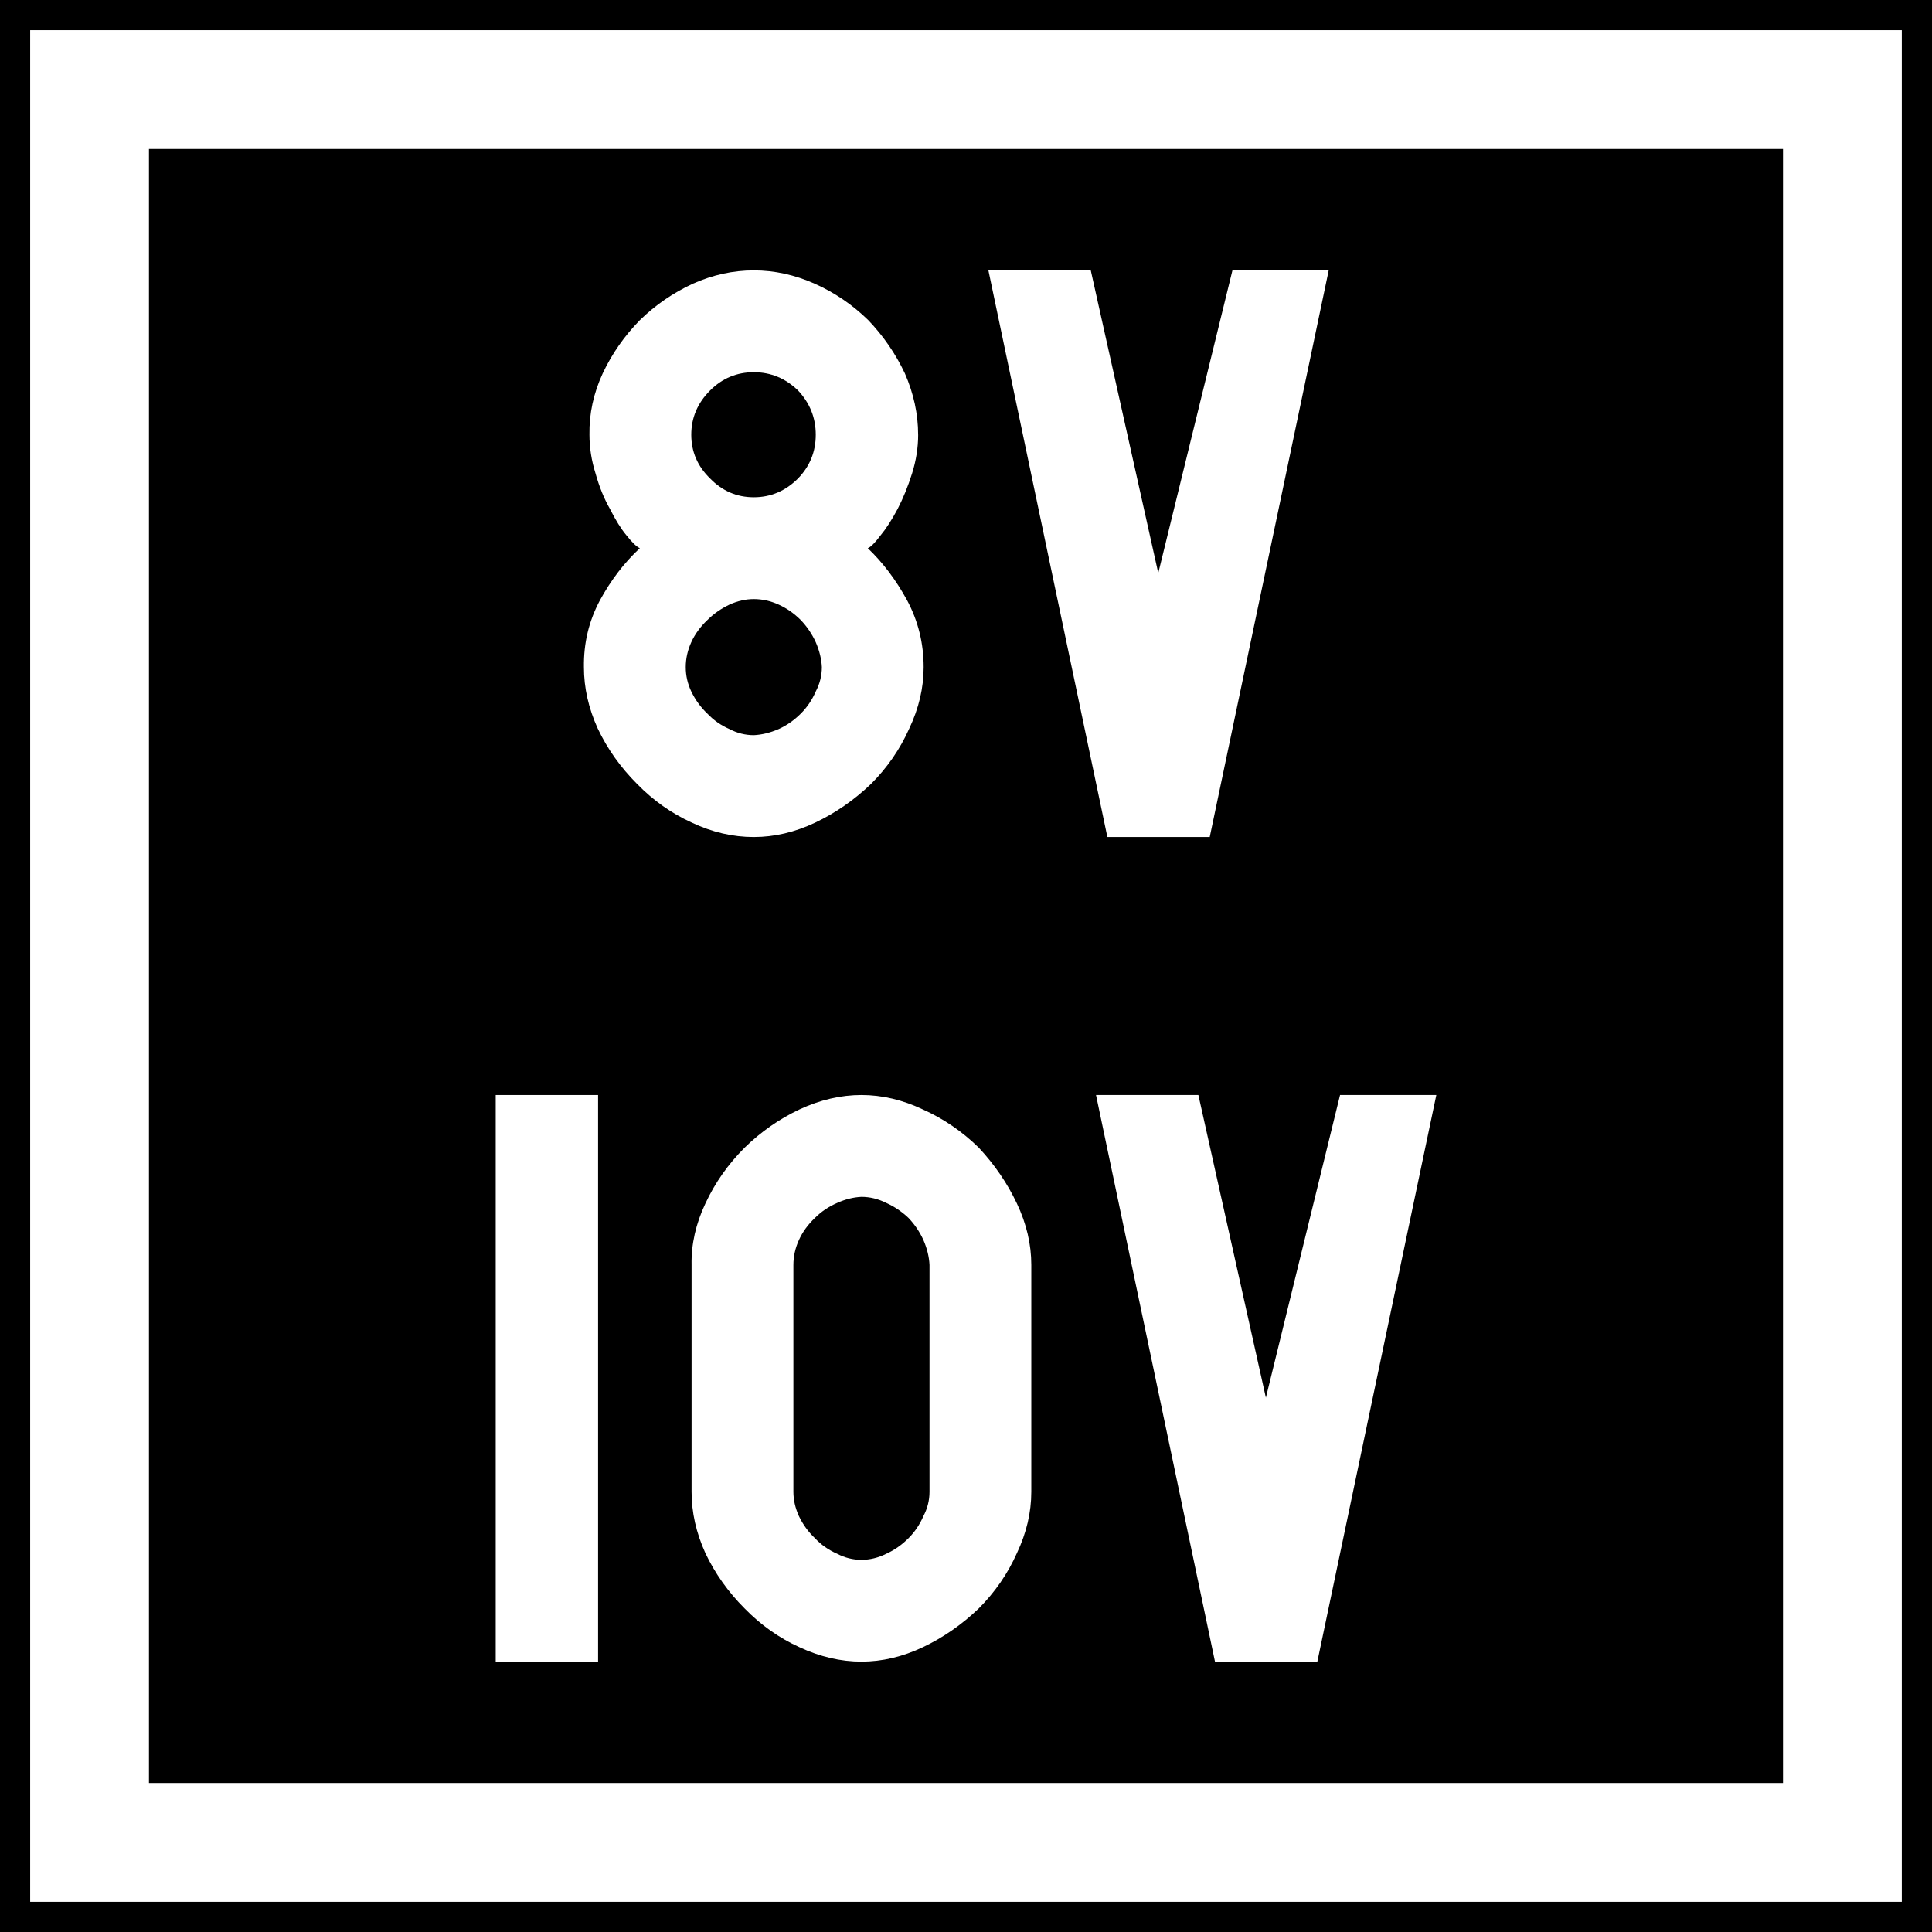
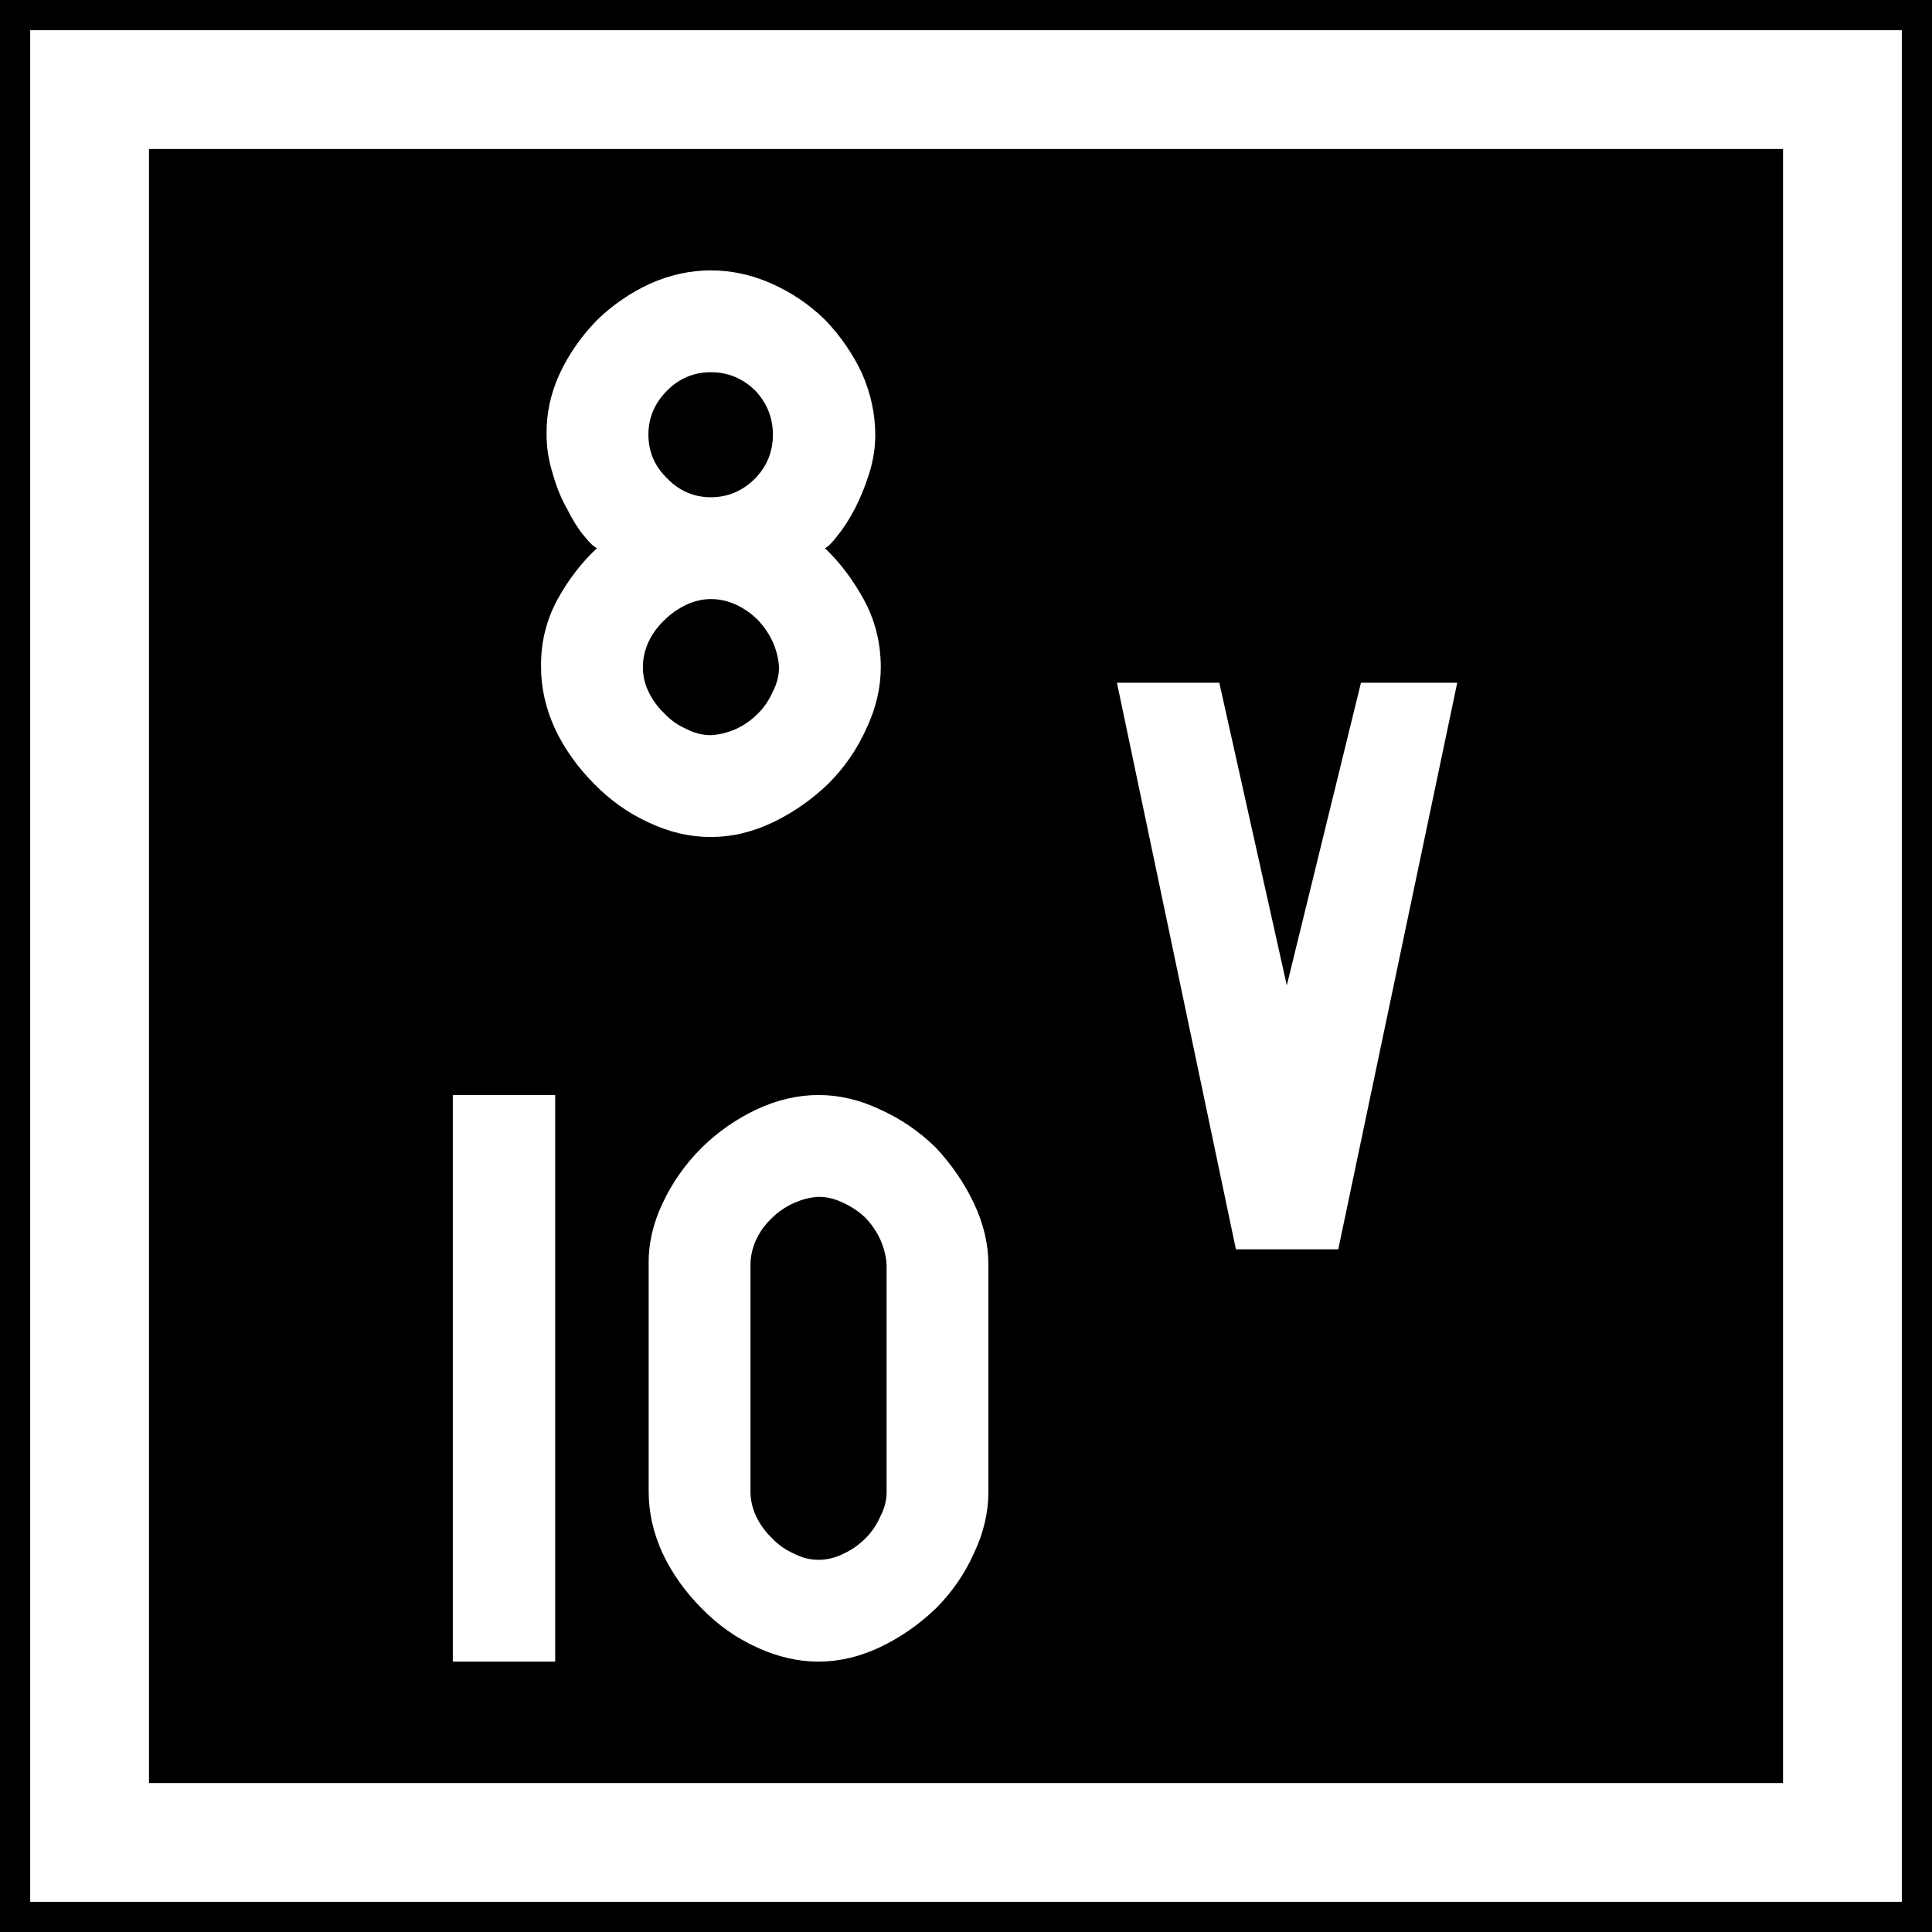
- <svg xmlns="http://www.w3.org/2000/svg" id="svg2" version="1.1" width="64" height="64">
+ <svg xmlns="http://www.w3.org/2000/svg" height="64" width="64" version="1.1" id="svg2">
  <defs id="defs6" />
-   <g id="g3769" transform="translate(-107.7319,-4.841884)">
-     <rect y="4.842" x="107.732" height="64" width="64" id="rect2987" style="fill:#000000;fill-opacity:1;fill-rule:nonzero;stroke:none;stroke-width:0.637" />
-     <rect y="7.809" x="110.699" height="58.065" width="58.065" id="rect2989" style="fill:none;stroke:#ffffff;stroke-width:3.935;stroke-miterlimit:4;stroke-dasharray:none;stroke-opacity:1" />
-     <g style="font-style:normal;font-variant:normal;font-weight:normal;font-stretch:normal;font-size:18.769px;line-height:1.45;font-family:Roboto;font-variant-ligatures:normal;font-variant-caps:normal;font-variant-numeric:normal;font-feature-settings:normal;text-align:center;letter-spacing:0px;word-spacing:0px;writing-mode:lr-tb;text-anchor:middle;fill:#ffffff;fill-opacity:1;stroke:none;stroke-width:2.346" id="text837" aria-label="8V 10V">
-       <path id="path1057" style="font-style:normal;font-variant:normal;font-weight:normal;font-stretch:normal;font-family:PoliceSNCF;text-align:center;text-anchor:middle;fill:#ffffff;stroke-width:2.346" d="m 138.146,19.243 q 0,-1.026 -0.44,-2.034 -0.458,-0.971 -1.21,-1.76 -0.788,-0.77 -1.778,-1.21 -0.99,-0.44 -2.016,-0.44 -1.026,0 -2.016,0.44 -0.99,0.458 -1.76,1.21 -0.77,0.788 -1.228,1.76 -0.458,0.99 -0.44,2.034 0,0.642 0.202,1.283 0.183,0.66 0.477,1.173 0.275,0.55 0.55,0.88 0.275,0.348 0.44,0.422 -0.77,0.715 -1.32,1.723 -0.55,1.026 -0.532,2.218 0,1.026 0.458,2.034 0.477,1.008 1.301,1.833 0.806,0.825 1.815,1.283 1.008,0.477 2.053,0.477 1.026,0 2.034,-0.477 1.008,-0.477 1.851,-1.283 0.806,-0.806 1.265,-1.833 0.477,-1.008 0.477,-2.034 0,-1.191 -0.55,-2.218 -0.55,-1.008 -1.301,-1.723 0.147,-0.055 0.422,-0.422 0.275,-0.33 0.568,-0.88 0.275,-0.532 0.477,-1.173 0.202,-0.642 0.202,-1.283 z m -3.391,0 q 0,0.843 -0.587,1.448 -0.623,0.623 -1.466,0.623 -0.843,0 -1.448,-0.623 -0.623,-0.605 -0.623,-1.448 0,-0.843 0.623,-1.466 0.605,-0.605 1.448,-0.605 0.843,0 1.466,0.605 0.587,0.623 0.587,1.466 z m -4.307,7.698 q 0,-0.422 0.183,-0.825 0.183,-0.403 0.532,-0.733 0.312,-0.312 0.733,-0.513 0.403,-0.183 0.806,-0.183 0.422,0 0.825,0.183 0.403,0.183 0.733,0.513 0.312,0.33 0.495,0.733 0.183,0.422 0.202,0.825 0,0.422 -0.202,0.806 -0.183,0.422 -0.495,0.733 -0.33,0.33 -0.733,0.513 -0.422,0.183 -0.825,0.202 -0.422,0 -0.806,-0.202 -0.422,-0.183 -0.733,-0.513 -0.33,-0.312 -0.532,-0.733 -0.183,-0.385 -0.183,-0.806 z" />
-       <path id="path1059" style="font-style:normal;font-variant:normal;font-weight:normal;font-stretch:normal;font-family:PoliceSNCF;text-align:center;text-anchor:middle;fill:#ffffff;stroke-width:2.346" d="m 146.101,23.825 -2.236,-10.026 h -3.391 l 3.941,18.769 h 3.391 l 3.941,-18.769 h -3.189 z" />
-       <path id="path1061" style="font-style:normal;font-variant:normal;font-weight:normal;font-stretch:normal;font-family:PoliceSNCF;text-align:center;text-anchor:middle;fill:#ffffff;stroke-width:2.346" d="m 124.153,59.885 h 3.391 v -18.769 h -3.391 z" />
-       <path id="path1063" style="font-style:normal;font-variant:normal;font-weight:normal;font-stretch:normal;font-family:PoliceSNCF;text-align:center;text-anchor:middle;fill:#ffffff;stroke-width:2.346" d="m 136.268,59.885 q 1.026,0 2.034,-0.477 1.008,-0.477 1.851,-1.283 0.806,-0.806 1.265,-1.833 0.477,-1.008 0.477,-2.034 v -7.515 q 0,-1.026 -0.477,-2.034 -0.477,-1.008 -1.265,-1.851 -0.825,-0.806 -1.851,-1.265 -1.008,-0.477 -2.034,-0.477 -1.026,0 -2.053,0.477 -1.008,0.477 -1.815,1.265 -0.825,0.825 -1.301,1.851 -0.477,1.008 -0.458,2.034 v 7.515 q 0,1.026 0.458,2.034 0.477,1.008 1.301,1.833 0.806,0.825 1.815,1.283 1.026,0.477 2.053,0.477 z m 0,-3.372 q -0.422,0 -0.806,-0.202 -0.422,-0.183 -0.733,-0.513 -0.33,-0.312 -0.532,-0.733 -0.183,-0.403 -0.183,-0.806 v -7.515 q 0,-0.422 0.183,-0.825 0.183,-0.403 0.532,-0.733 0.312,-0.312 0.733,-0.495 0.403,-0.183 0.806,-0.202 0.422,0 0.825,0.202 0.403,0.183 0.733,0.495 0.312,0.33 0.495,0.733 0.183,0.422 0.202,0.825 v 7.515 q 0,0.422 -0.202,0.806 -0.183,0.422 -0.495,0.733 -0.33,0.33 -0.733,0.513 -0.403,0.202 -0.825,0.202 z" />
-       <path id="path1065" style="font-style:normal;font-variant:normal;font-weight:normal;font-stretch:normal;font-family:PoliceSNCF;text-align:center;text-anchor:middle;fill:#ffffff;stroke-width:2.346" d="m 149.666,51.142 -2.236,-10.026 h -3.391 l 3.941,18.769 h 3.391 l 3.941,-18.769 h -3.189 z" />
-     </g>
-   </g>
+   <rect y="-4.0637207e-08" x="7.0556644e-07" height="64" width="64" id="rect2987" style="fill:#000000;fill-opacity:1;fill-rule:nonzero;stroke:none;stroke-width:0.637" />
+   <rect y="2.968" x="2.968" height="58.065" width="58.065" id="rect2989" style="fill:none;stroke:#ffffff;stroke-width:3.935;stroke-miterlimit:4;stroke-dasharray:none;stroke-opacity:1" />
+   <path d="m 28.994,14.401 q 0,-1.026 -0.44,-2.034 -0.458,-0.971 -1.21,-1.76 -0.788,-0.77 -1.778,-1.21 -0.99,-0.44 -2.016,-0.44 -1.026,0 -2.016,0.44 -0.99,0.458 -1.76,1.21 -0.77,0.788 -1.228,1.76 -0.458,0.99 -0.44,2.034 0,0.642 0.202,1.283 0.183,0.66 0.477,1.173 0.275,0.55 0.55,0.88 0.275,0.348 0.44,0.422 -0.77,0.715 -1.32,1.723 -0.55,1.026 -0.532,2.218 0,1.026 0.458,2.034 0.477,1.008 1.301,1.833 0.806,0.825 1.815,1.283 1.008,0.477 2.053,0.477 1.026,0 2.034,-0.477 1.008,-0.477 1.851,-1.283 0.806,-0.806 1.265,-1.833 0.477,-1.008 0.477,-2.034 0,-1.191 -0.55,-2.218 -0.55,-1.008 -1.301,-1.723 0.147,-0.055 0.422,-0.422 0.275,-0.33 0.568,-0.88 0.275,-0.532 0.477,-1.173 0.202,-0.642 0.202,-1.283 z m -3.391,0 q 0,0.843 -0.587,1.448 -0.623,0.623 -1.466,0.623 -0.843,0 -1.448,-0.623 -0.623,-0.605 -0.623,-1.448 0,-0.843 0.623,-1.466 0.605,-0.605 1.448,-0.605 0.843,0 1.466,0.605 0.587,0.623 0.587,1.466 z m -4.307,7.698 q 0,-0.422 0.183,-0.825 0.183,-0.403 0.532,-0.733 0.312,-0.312 0.733,-0.513 0.403,-0.183 0.806,-0.183 0.422,0 0.825,0.183 0.403,0.183 0.733,0.513 0.312,0.33 0.495,0.733 0.183,0.422 0.202,0.825 0,0.422 -0.202,0.806 -0.183,0.422 -0.495,0.733 -0.33,0.33 -0.733,0.513 -0.422,0.183 -0.825,0.202 -0.422,0 -0.806,-0.202 -0.422,-0.183 -0.733,-0.513 -0.33,-0.312 -0.532,-0.733 -0.183,-0.385 -0.183,-0.806 z" style="font-style:normal;font-variant:normal;font-weight:normal;font-stretch:normal;font-size:18.769px;line-height:1.45;font-family:PoliceSNCF;font-variant-ligatures:normal;font-variant-caps:normal;font-variant-numeric:normal;font-feature-settings:normal;text-align:center;letter-spacing:0px;word-spacing:0px;writing-mode:lr-tb;text-anchor:middle;fill:#ffffff;fill-opacity:1;stroke:none;stroke-width:2.346" id="path1057" />
+   <path d="m 15,55.043 h 3.391 v -18.769 H 15 Z" style="font-style:normal;font-variant:normal;font-weight:normal;font-stretch:normal;font-size:18.769px;line-height:1.45;font-family:PoliceSNCF;font-variant-ligatures:normal;font-variant-caps:normal;font-variant-numeric:normal;font-feature-settings:normal;text-align:center;letter-spacing:0px;word-spacing:0px;writing-mode:lr-tb;text-anchor:middle;fill:#ffffff;fill-opacity:1;stroke:none;stroke-width:2.346" id="path1061" />
+   <path d="m 27.115,55.043 q 1.026,0 2.034,-0.477 1.008,-0.477 1.851,-1.283 0.806,-0.806 1.265,-1.833 0.477,-1.008 0.477,-2.034 v -7.515 q 0,-1.026 -0.477,-2.034 -0.477,-1.008 -1.265,-1.851 -0.825,-0.806 -1.851,-1.265 -1.008,-0.477 -2.034,-0.477 -1.026,0 -2.053,0.477 -1.008,0.477 -1.815,1.265 -0.825,0.825 -1.301,1.851 -0.477,1.008 -0.458,2.034 v 7.515 q 0,1.026 0.458,2.034 0.477,1.008 1.301,1.833 0.806,0.825 1.815,1.283 1.026,0.477 2.053,0.477 z m 0,-3.372 q -0.422,0 -0.806,-0.202 -0.422,-0.183 -0.733,-0.513 -0.33,-0.312 -0.532,-0.733 -0.183,-0.403 -0.183,-0.806 v -7.515 q 0,-0.422 0.183,-0.825 0.183,-0.403 0.532,-0.733 0.312,-0.312 0.733,-0.495 0.403,-0.183 0.806,-0.202 0.422,0 0.825,0.202 0.403,0.183 0.733,0.495 0.312,0.33 0.495,0.733 0.183,0.422 0.202,0.825 v 7.515 q 0,0.422 -0.202,0.806 -0.183,0.422 -0.495,0.733 -0.33,0.33 -0.733,0.513 -0.403,0.202 -0.825,0.202 z" style="font-style:normal;font-variant:normal;font-weight:normal;font-stretch:normal;font-size:18.769px;line-height:1.45;font-family:PoliceSNCF;font-variant-ligatures:normal;font-variant-caps:normal;font-variant-numeric:normal;font-feature-settings:normal;text-align:center;letter-spacing:0px;word-spacing:0px;writing-mode:lr-tb;text-anchor:middle;fill:#ffffff;fill-opacity:1;stroke:none;stroke-width:2.346" id="path1063" />
+   <path d="M 42.627,32.642 40.391,22.616 H 37 l 3.941,18.769 h 3.391 l 3.941,-18.769 h -3.189 z" style="font-style:normal;font-variant:normal;font-weight:normal;font-stretch:normal;font-size:18.769px;line-height:1.45;font-family:PoliceSNCF;font-variant-ligatures:normal;font-variant-caps:normal;font-variant-numeric:normal;font-feature-settings:normal;text-align:center;letter-spacing:0px;word-spacing:0px;writing-mode:lr-tb;text-anchor:middle;fill:#ffffff;fill-opacity:1;stroke:none;stroke-width:2.346" id="path1065" />
</svg>
